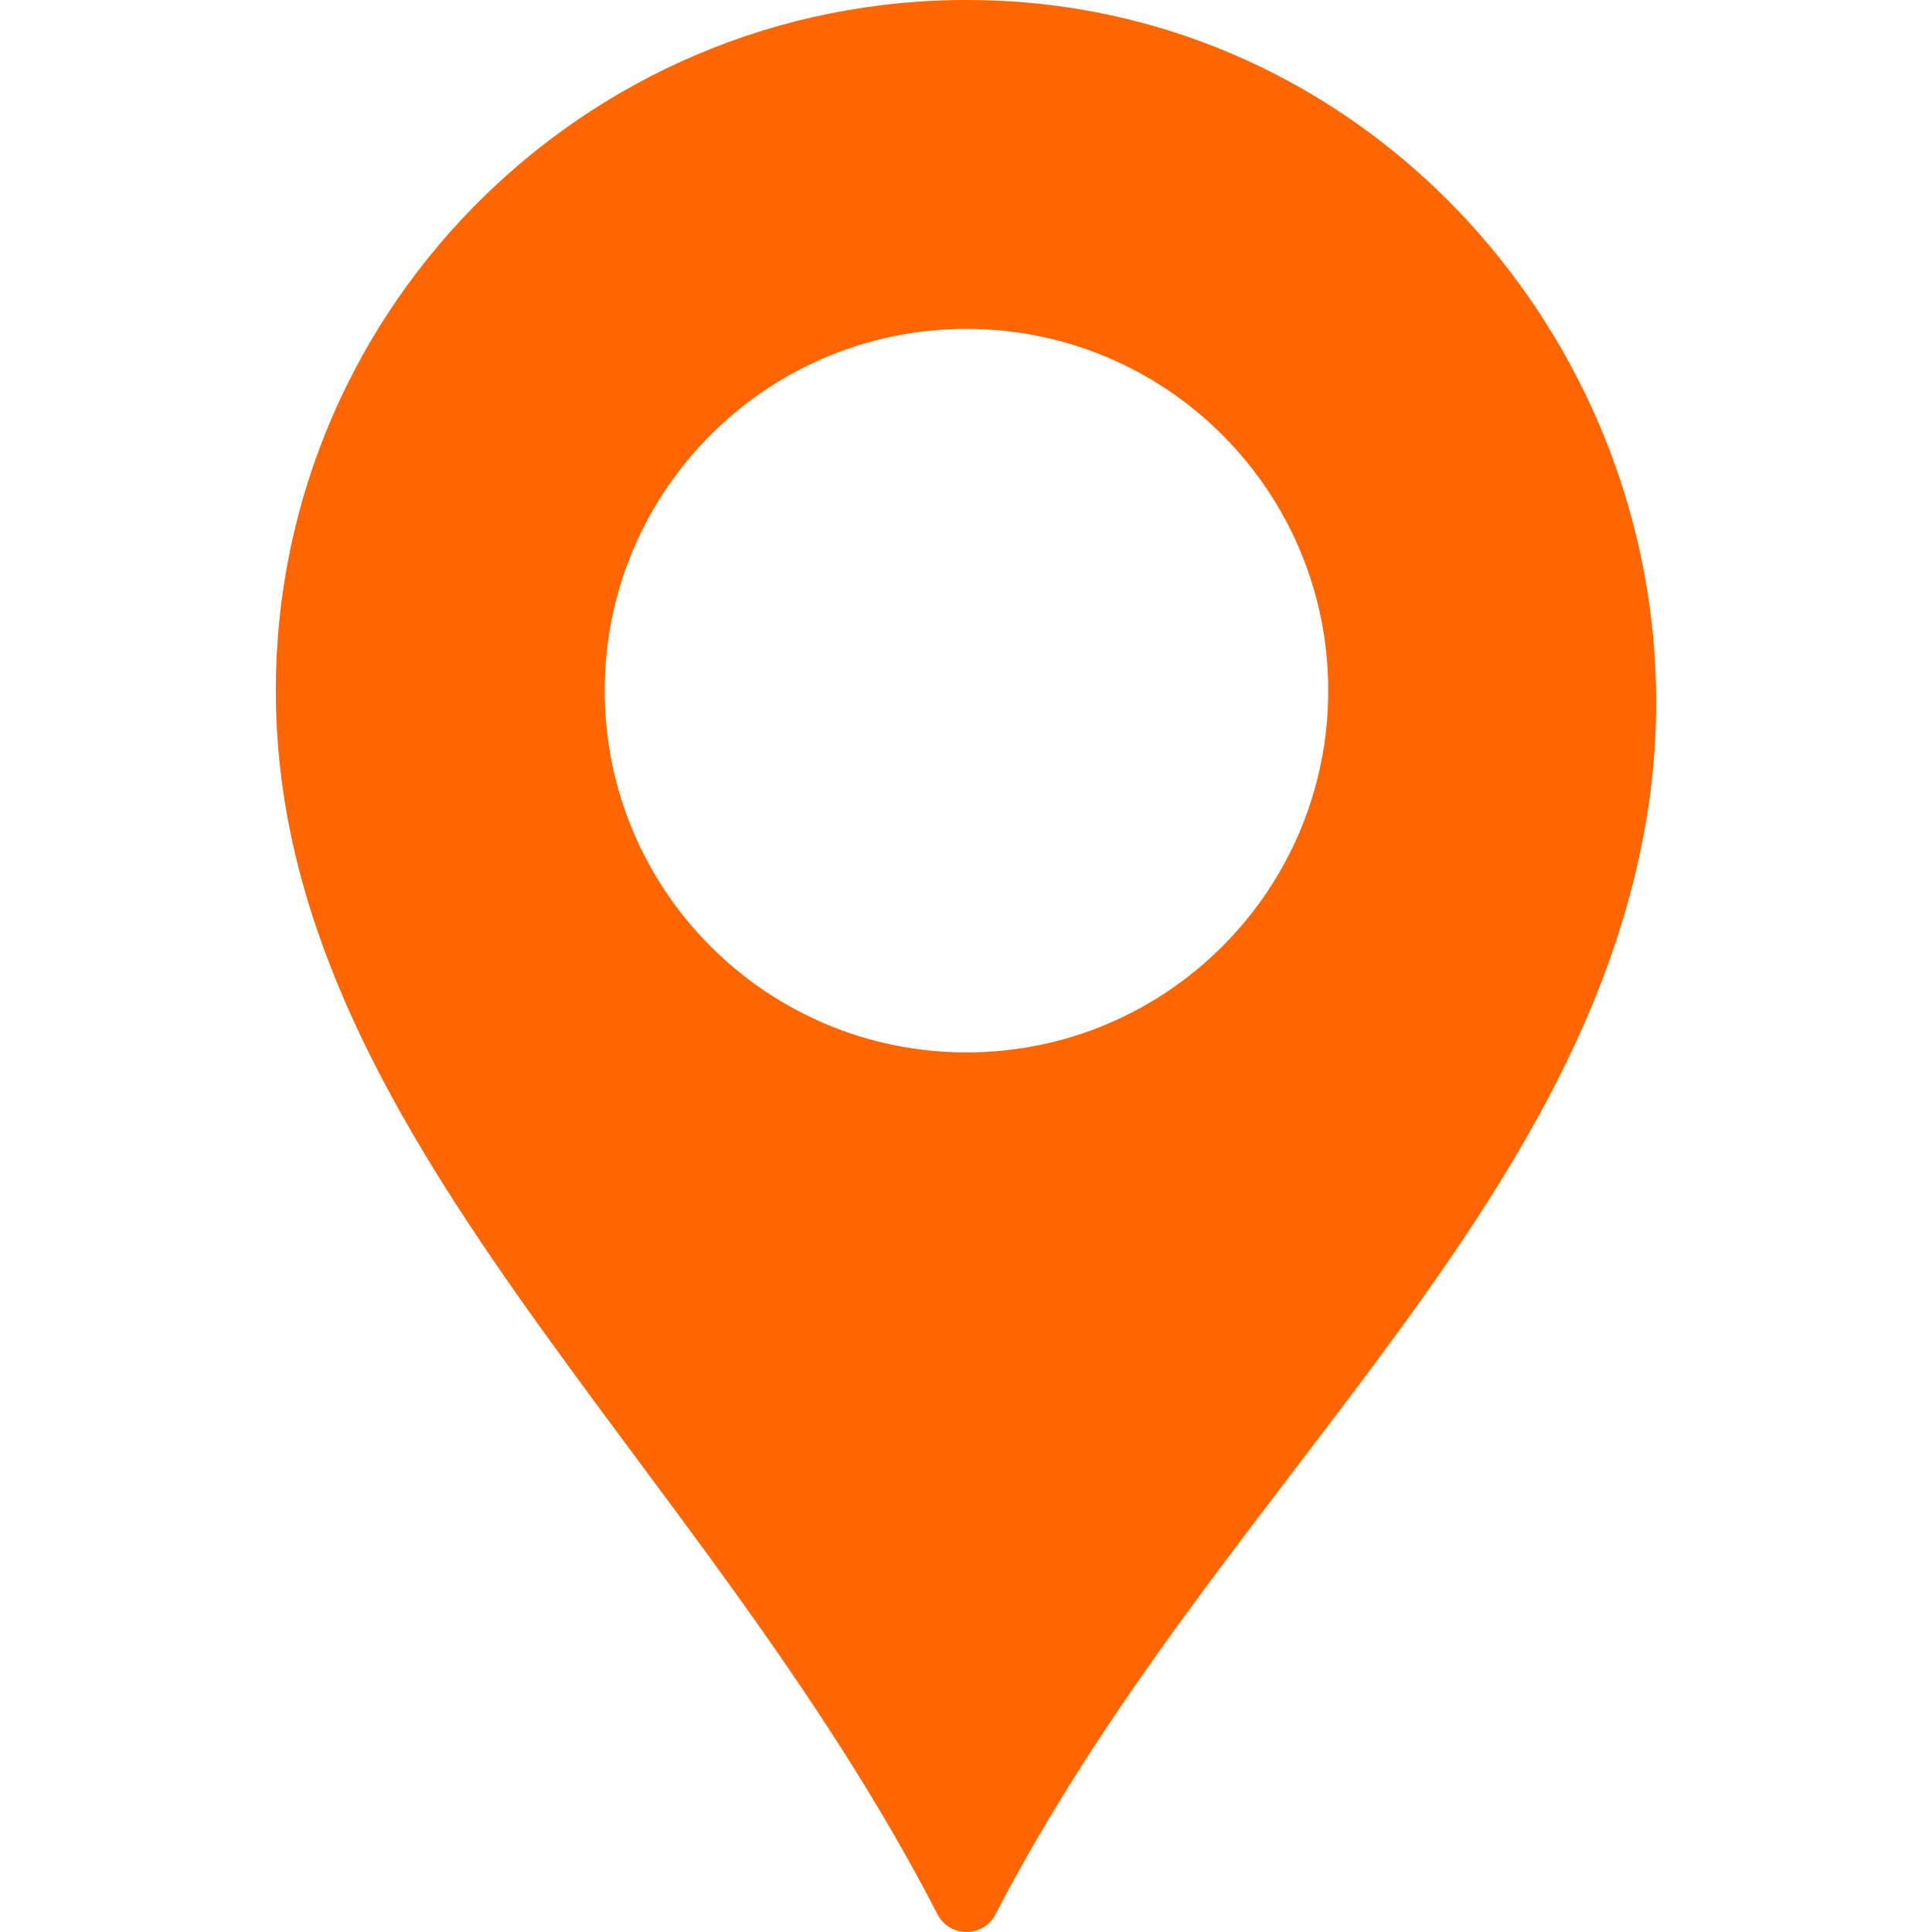
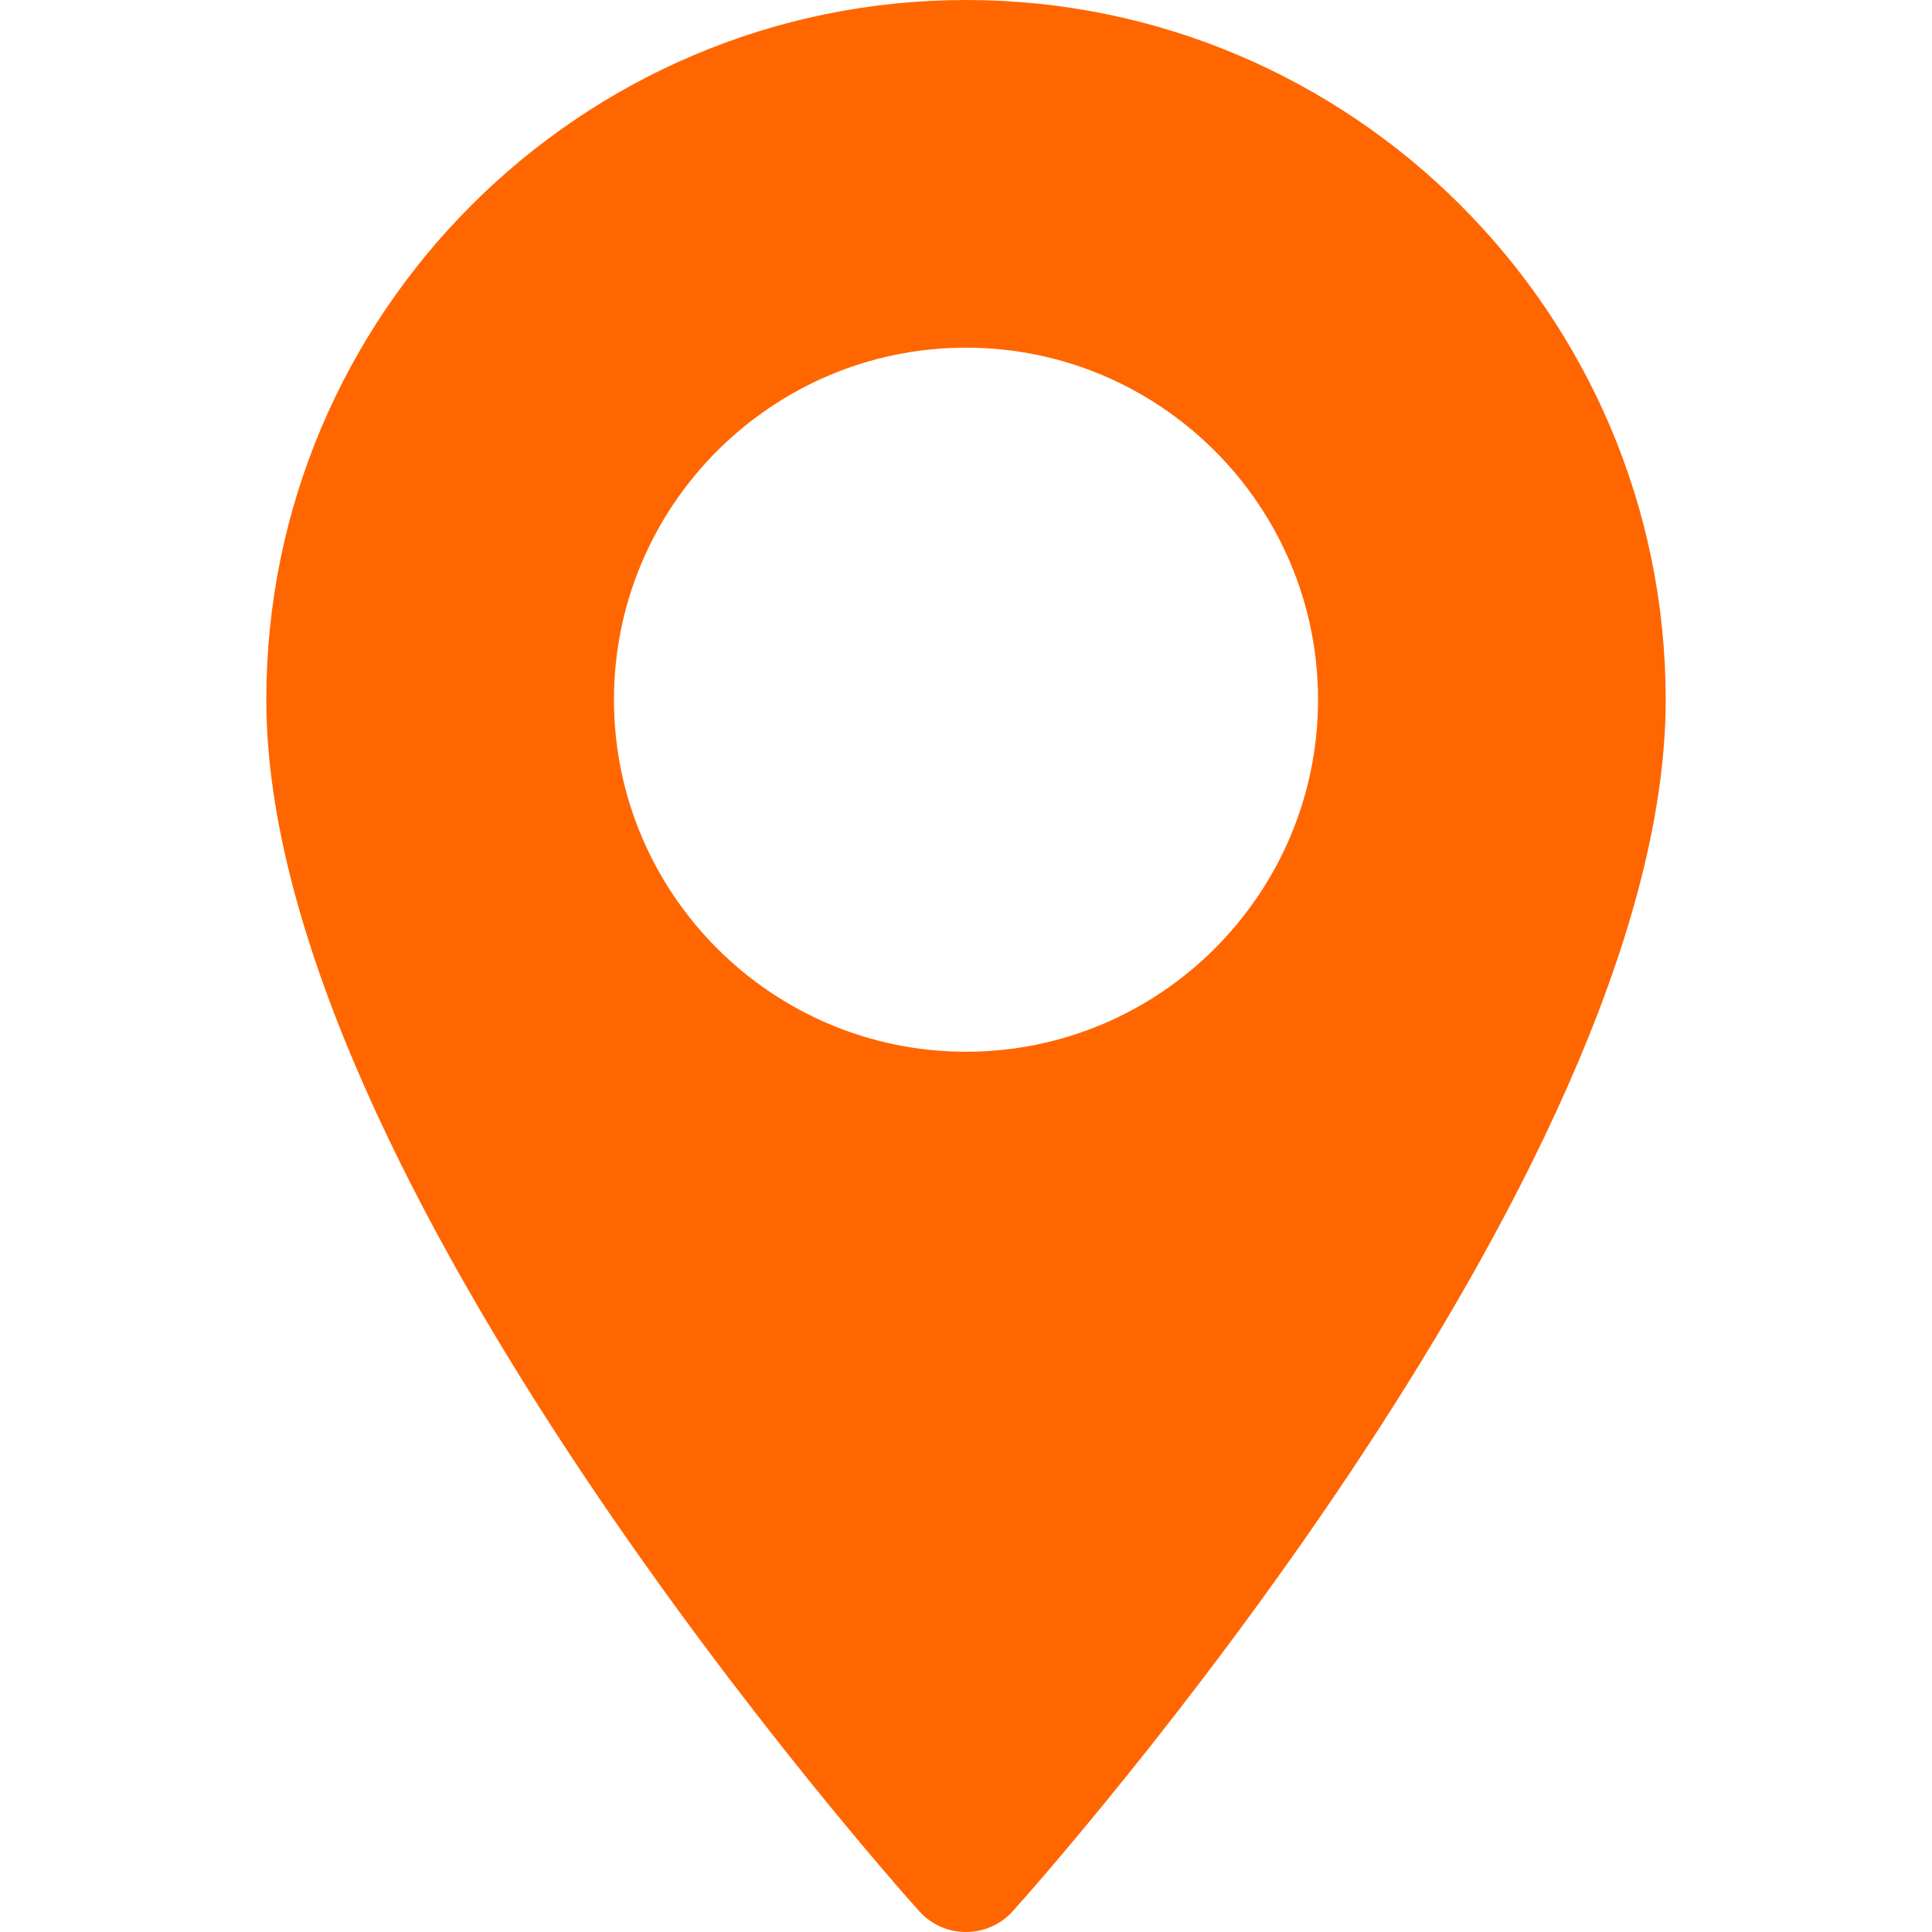
- <svg xmlns="http://www.w3.org/2000/svg" version="1.1" id="Capa_1" x="0px" y="0px" width="512px" height="512px" viewBox="0 0 513.597 513.597" style="enable-background:new 0 0 513.597 513.597;" xml:space="preserve">
+ <svg xmlns="http://www.w3.org/2000/svg" version="1.1" id="Layer_1" x="0px" y="0px" viewBox="0 0 512 512" style="enable-background:new 0 0 512 512;" xml:space="preserve" width="512px" height="512px">
  <g>
    <g>
-       <path d="M263.278,0.107C158.977-3.408,73.323,80.095,73.323,183.602c0,117.469,112.73,202.72,175.915,325.322   c3.208,6.225,12.169,6.233,15.388,0.009c57.16-110.317,154.854-184.291,172.959-290.569   C456.331,108.387,374.776,3.866,263.278,0.107z M256.923,279.773c-53.113,0-96.171-43.059-96.171-96.171   s43.059-96.171,96.171-96.171c53.113,0,96.172,43.059,96.172,96.171S310.036,279.773,256.923,279.773z" data-original="#000000" class="active-path" data-old_color="#ff6600" fill="#ff6600" />
+       <g>
+         <path d="M256,0C153.755,0,70.573,83.182,70.573,185.426c0,126.888,165.939,313.167,173.004,321.035    c6.636,7.391,18.222,7.378,24.846,0c7.065-7.868,173.004-194.147,173.004-321.035C441.425,83.182,358.244,0,256,0z M256,278.719    c-51.442,0-93.292-41.851-93.292-93.293S204.559,92.134,256,92.134s93.291,41.851,93.291,93.293S307.441,278.719,256,278.719z" data-original="#000000" class="active-path" data-old_color="#000000" fill="#ff6600" />
+       </g>
    </g>
  </g>
</svg>
